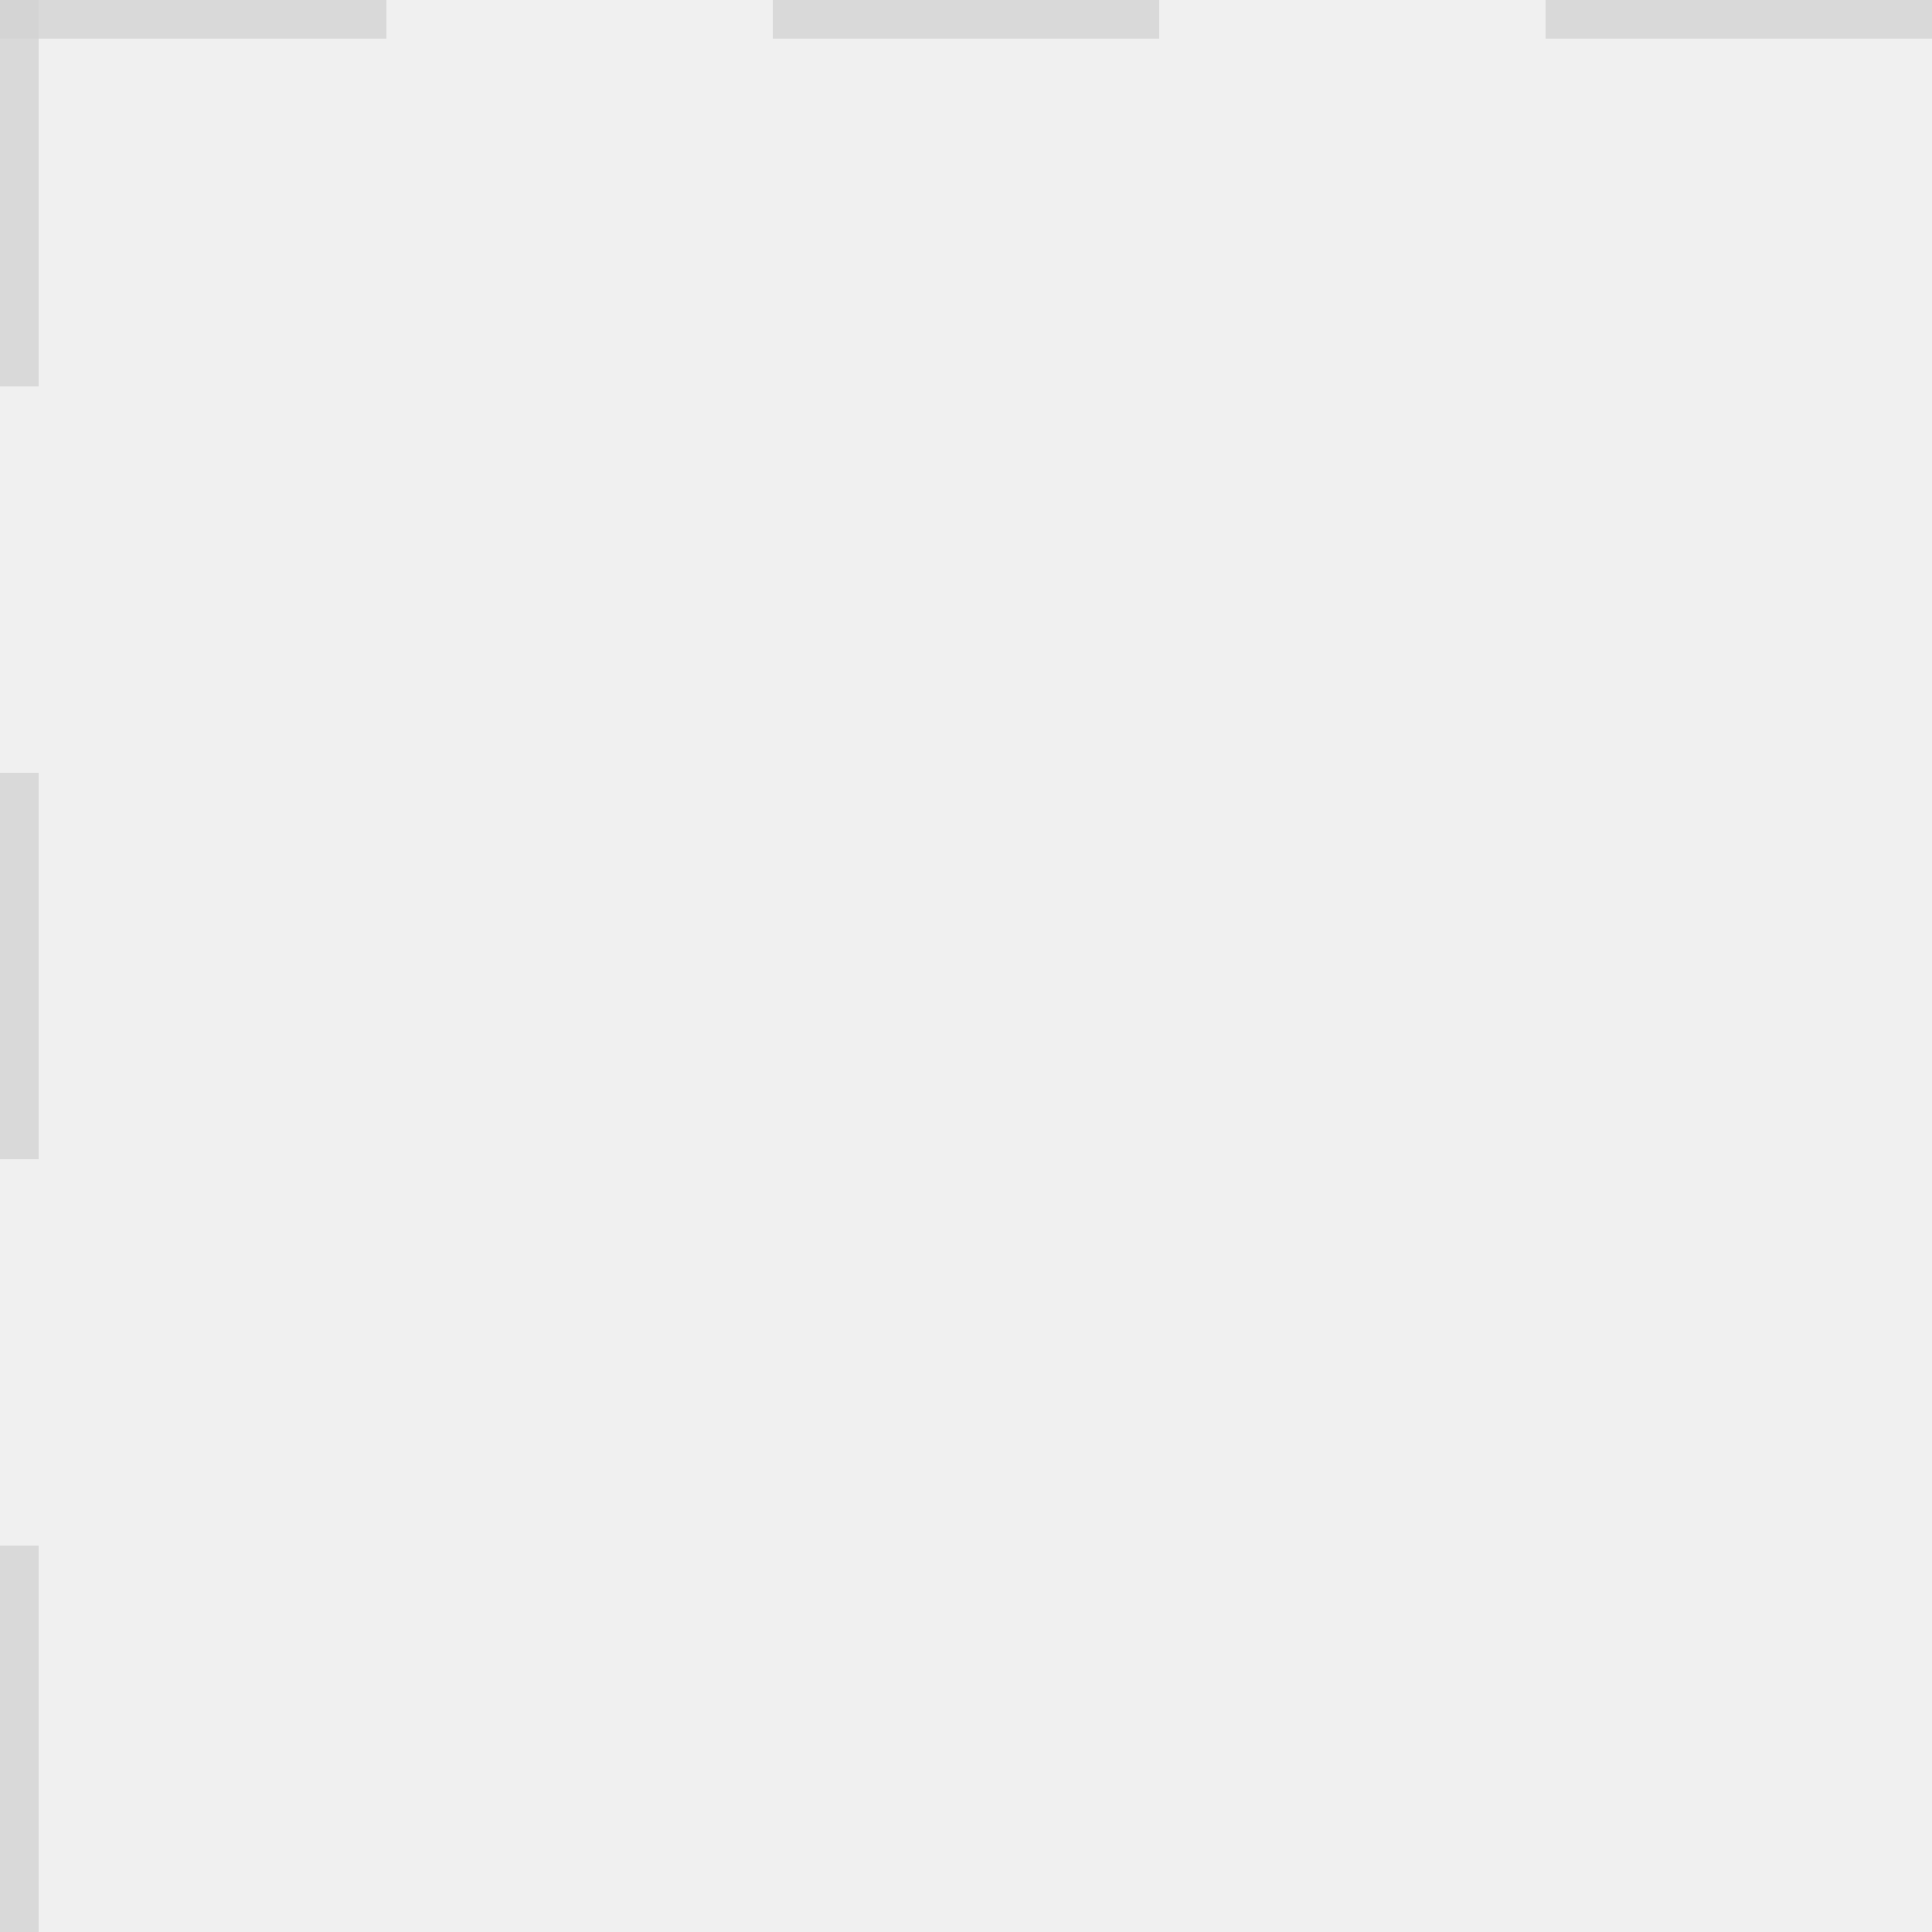
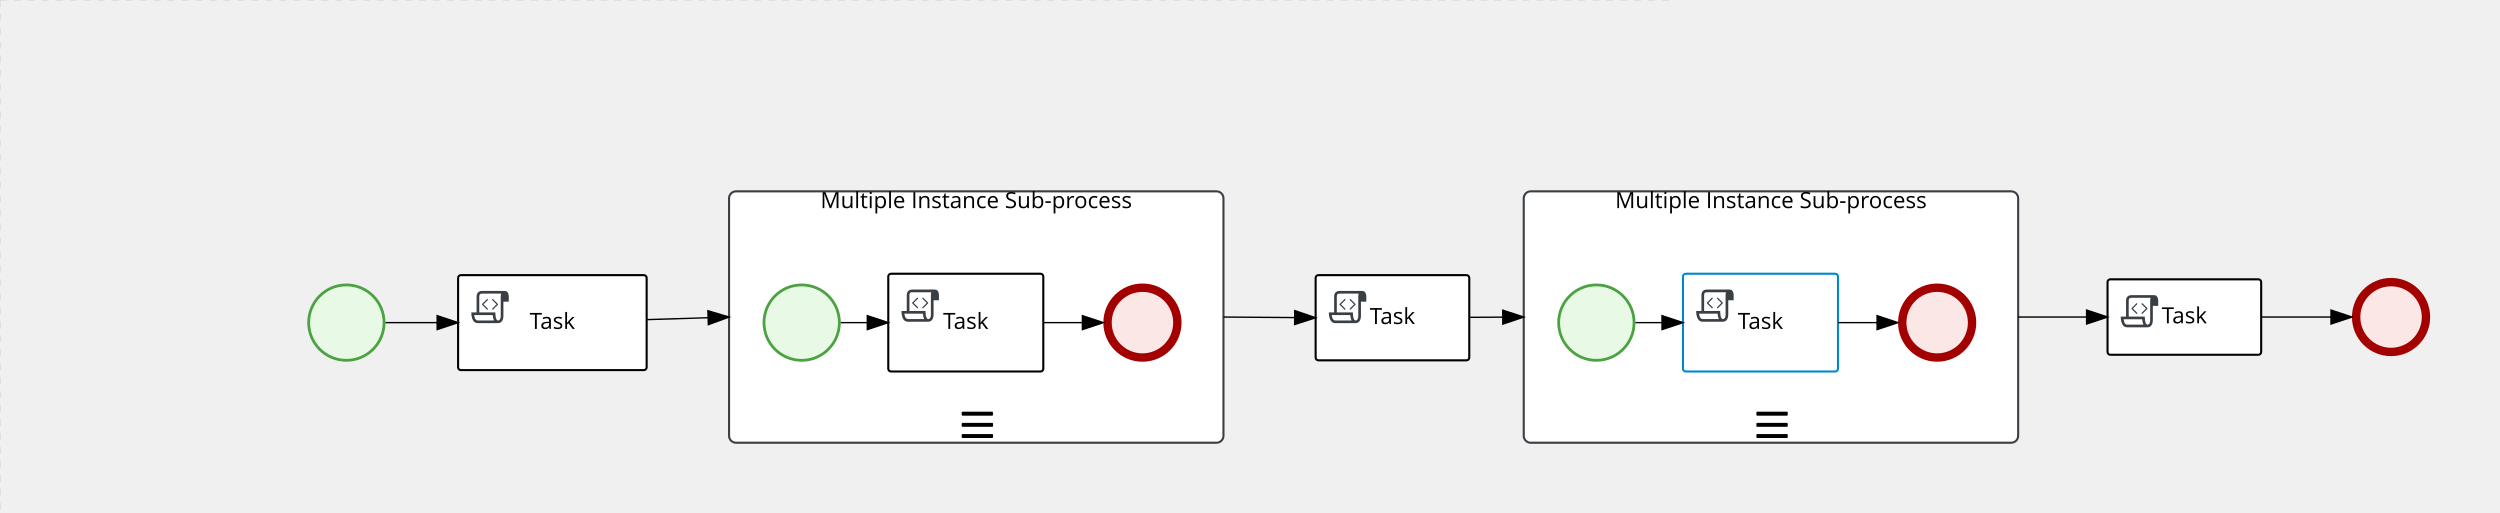
- <svg xmlns="http://www.w3.org/2000/svg" version="1.1" width="25" height="25" viewBox="0 0 25 25">
+ <svg xmlns="http://www.w3.org/2000/svg" version="1.1" width="1790" height="367" viewBox="0 0 1790 367">
  <defs />
  <g transform="matrix(1,0,0,1,0,0)">
    <g>
      <g>
        <g>
          <path fill="none" stroke="#d3d3d3" paint-order="fill stroke markers" d=" M 0 0 L 1200 0" stroke-miterlimit="10" stroke-opacity="0.8" stroke-dasharray="5" />
        </g>
        <g>
          <path fill="none" stroke="#d3d3d3" paint-order="fill stroke markers" d=" M 0 0 L 0 800" stroke-miterlimit="10" stroke-opacity="0.8" stroke-dasharray="5" />
        </g>
      </g>
+       <g id="_B6BE67C5-C6AA-49F4-B2F5-B8FEA5033C49" bpmn2nodeid="_B6BE67C5-C6AA-49F4-B2F5-B8FEA5033C49" transform="matrix(1,0,0,1,220,203)">
+         <g>
+           <path fill="none" stroke="none" />
+         </g>
+         <g transform="matrix(0.125,0,0,0.125,0,0)">
+           <g transform="matrix(1,0,0,1,0,0)">
+             <path fill="#e8fae6" stroke="none" id="_B6BE67C5-C6AA-49F4-B2F5-B8FEA5033C49?shapeType=BACKGROUND" paint-order="stroke fill markers" d=" M 0 0 M 444 224 C 444 263.9 434.2 300.8 414.4 334.5 C 394.7 368.2 368 394.9 334.4 414.5 C 300.8 434.1 263.9 444 224 444 C 184.1 444 147.2 434.2 113.5 414.4 C 79.8 394.7 53.1 368 33.5 334.4 C 13.9 300.8 4 263.9 4 224 C 4 184.1 13.8 147.2 33.6 113.5 C 53.4 79.8 80.1 53.1 113.6 33.5 C 147.1 13.9 184.1 4 224 4 C 263.9 4 300.8 13.8 334.5 33.6 C 368.2 53.4 394.9 80.1 414.5 113.6 C 434.1 147.1 444 184.1 444 224 Z" />
+           </g>
+           <g>
+             <g transform="matrix(1,0,0,1,0,0)">
+               <g transform="matrix(1,0,0,1,0,0)">
+                 <path fill="rgb(74,162,65)" stroke="none" id="_B6BE67C5-C6AA-49F4-B2F5-B8FEA5033C49?shapeType=BORDER&amp;renderType=FILL" paint-order="stroke fill markers" d=" M 0 0 M 224 0 C 100.3 0 0 100.3 0 224 C 0 347.7 100.3 448 224 448 C 347.7 448 448 347.7 448 224 C 448 100.3 347.7 0 224 0 Z M 0 0 M 224 432 C 109.1 432 16 338.9 16 224 C 16 109.1 109.1 16 224 16 C 338.9 16 432 109.1 432 224 C 432 338.9 338.9 432 224 432 Z" />
+               </g>
+             </g>
+           </g>
+         </g>
+         <g transform="matrix(1,0,0,1,28,61)" />
+       </g>
+       <g transform="matrix(1,0,0,1,220,203)" />
+       <g id="_7A14C4D1-219E-4F32-8149-5139941C2A0A" bpmn2nodeid="_7A14C4D1-219E-4F32-8149-5139941C2A0A" transform="matrix(1,0,0,1,328,197)">
+         <g>
+           <path fill="none" stroke="none" />
+         </g>
+         <g transform="matrix(1,0,0,1,0,0)">
+           <path fill="#ffffff" stroke="none" id="_7A14C4D1-219E-4F32-8149-5139941C2A0A?shapeType=BACKGROUND" paint-order="stroke fill markers" d=" M 2 0 L 133 0 L 133 0 A 2 2 0 0 1 135 2 L 135 66 L 135 66 A 2 2 0 0 1 133 68 L 2 68 L 2 68 A 2 2 0 0 1 0 66 L 0 2 L 0 2 A 2 2 0 0 1 2 0 Z" />
+         </g>
+         <g transform="matrix(1,0,0,1,0,0)">
+           <path fill="none" stroke="rgb(0,0,0)" id="_7A14C4D1-219E-4F32-8149-5139941C2A0A?shapeType=BORDER&amp;renderType=STROKE" paint-order="fill stroke markers" d=" M 2 0 L 133 0 L 133 0 A 2 2 0 0 1 135 2 L 135 66 L 135 66 A 2 2 0 0 1 133 68 L 2 68 L 2 68 A 2 2 0 0 1 0 66 L 0 2 L 0 2 A 2 2 0 0 1 2 0 Z" stroke-miterlimit="10" stroke-width="1.5" stroke-dasharray="" />
+         </g>
+         <g>
+           <g transform="matrix(0.06,0,0,0.06,9.4,9.4)">
+             <g transform="matrix(1,0,0,1,0,0)">
+               <path fill="#393f44" stroke="none" id="_7A14C4D1-219E-4F32-8149-5139941C2A0Aundefined" paint-order="stroke fill markers" d=" M 0 0 M 197.3 130.2 C 194.4 127.3 189.6 127.3 186.7 130.2 L 130.2 186.7 C 127.3 189.6 127.3 194.4 130.2 197.3 L 186.7 253.8 C 188.1 255.3 190.1 256 192 256 C 193.9 256 195.9 255.3 197.3 253.7 C 200.2 250.8 200.2 246 197.3 243.1 L 146.2 192 L 197.3 140.8 C 200.2 137.9 200.2 133.1 197.3 130.2 Z" />
+             </g>
+             <g transform="matrix(1,0,0,1,0,0)">
+               <path fill="#393f44" stroke="none" id="_7A14C4D1-219E-4F32-8149-5139941C2A0Aundefined" paint-order="stroke fill markers" d=" M 0 0 M 261.3 130.2 C 258.4 127.3 253.6 127.3 250.7 130.2 C 247.8 133.1 247.8 137.9 250.7 140.8 L 301.8 191.9 L 250.7 243 C 247.8 245.9 247.8 250.7 250.7 253.6 C 252.1 255.3 254.1 256 256 256 C 257.9 256 259.9 255.3 261.3 253.8 L 317.8 197.3 C 320.7 194.4 320.7 189.6 317.8 186.7 L 261.3 130.2 Z" />
+             </g>
+             <g transform="matrix(1,0,0,1,0,0)">
+               <path fill="#393f44" stroke="none" id="_7A14C4D1-219E-4F32-8149-5139941C2A0Aundefined" paint-order="stroke fill markers" d=" M 0 0 M 400 32 C 400 32 152.8 32 128 32 C 62 32 64 96 64 96 L 64 288 L 1 288 C 1 288 -4 416 78 416 L 320 416 C 368 416 384 368 384 336 C 384 314.2 384 224.4 384 160 L 448 160 L 448 96 C 448 96 449 32 400 32 Z M 0 0 M 78 383.9 C 68.5 383.9 61.6 381.1 55.5 374.9 C 43.4 362.4 37.5 339.6 34.9 320 L 256.9 320 C 257.1 322.7 257.3 325.4 257.6 328.2 C 260 351.6 264.7 370.1 271.9 383.9 L 78 383.9 L 78 383.9 Z M 0 0 M 352 336 C 352 345.9 349.6 360.3 342.9 371 C 337.2 380.1 330.4 384 320 384 C 285 384 288 288 288 288 L 96 288 L 96 96 L 96 95.9 L 96 95.1 C 96 90.6 97.6 78.3 104.7 71.2 C 106.5 69.4 111.9 64 128 64 L 356.5 64 C 354.4 72.8 352.8 81.8 352.2 89.9 C 352.2 90.5 352.1 91.1 352.1 91.7 C 352.1 92 352.1 92.3 352.1 92.6 C 352 94.8 352 96 352 96 L 352 160 L 352 336 Z" />
+             </g>
+           </g>
+         </g>
+         <g transform="matrix(1,0,0,1,51.25,26.5)">
+           <text fill="#000000" stroke="none" font-family="Open Sans" font-size="12pt" font-style="normal" font-weight="normal" text-decoration="normal" x="16.25" y="12" text-anchor="middle" dominant-baseline="alphabetic">Task</text>
+         </g>
+       </g>
+       <g id="_A5F9DBC2-7CE6-4BA2-A77C-D49E7FBB2624" bpmn2nodeid="_A5F9DBC2-7CE6-4BA2-A77C-D49E7FBB2624">
+         <g>
+           <path fill="none" stroke="#000000" paint-order="fill stroke markers" d=" M 276 231 L 313 231" stroke-miterlimit="10" stroke-dasharray="" />
+         </g>
+         <g transform="matrix(1,0,0,1,276,231)" />
+         <g transform="matrix(6.123233995736766e-17,1,-1,6.123233995736766e-17,328,226)">
+           <path fill="#000000" stroke="#000000" paint-order="fill stroke markers" d=" M 10 15 L 0 15 L 5 0 Z" stroke-miterlimit="10" stroke-dasharray="" />
+         </g>
+         <g transform="matrix(1,0,0,1,276,221)" />
+       </g>
+       <g transform="matrix(1,0,0,1,328,197)" />
+       <g id="_0CFA82EE-C8B4-4C16-8365-CC5640A5E1A4" bpmn2nodeid="_0CFA82EE-C8B4-4C16-8365-CC5640A5E1A4" transform="matrix(1,0,0,1,522,137)">
+         <g>
+           <path fill="none" stroke="none" />
+         </g>
+         <g transform="matrix(1,0,0,1,0,0)">
+           <path fill="#ffffff" stroke="none" id="_0CFA82EE-C8B4-4C16-8365-CC5640A5E1A4?shapeType=BACKGROUND" paint-order="stroke fill markers" d=" M 5 0 L 349 0 L 349 0 A 5 5 0 0 1 354 5 L 354 175 L 354 175 A 5 5 0 0 1 349 180 L 5 180 L 5 180 A 5 5 0 0 1 0 175 L 0 5 L 0 5 A 5 5 0 0 1 5 0 Z" />
+         </g>
+         <g transform="matrix(1,0,0,1,0,0)">
+           <path fill="none" stroke="rgb(57,63,68)" id="_0CFA82EE-C8B4-4C16-8365-CC5640A5E1A4?shapeType=BORDER&amp;renderType=STROKE" paint-order="fill stroke markers" d=" M 5 0 L 349 0 L 349 0 A 5 5 0 0 1 354 5 L 354 175 L 354 175 A 5 5 0 0 1 349 180 L 5 180 L 5 180 A 5 5 0 0 1 0 175 L 0 5 L 0 5 A 5 5 0 0 1 5 0 Z" stroke-miterlimit="10" stroke-width="1.5" stroke-dasharray="" />
+         </g>
+         <g transform="matrix(1,0,0,1,-120,-53)">
+           <g transform="matrix(0.05,0,0,0.05,285,209)">
+             <g transform="matrix(1,0,0,1,0,0)">
+               <path fill="none" stroke="none" />
+             </g>
+             <g transform="matrix(1,0,0,1,0,0)">
+               <path fill="#000000" stroke="#000000" id="_0CFA82EE-C8B4-4C16-8365-CC5640A5E1A4undefined" paint-order="fill stroke markers" d=" M 0 0 M 468 92 L 44 92 C 37.4 92 32 86.6 32 80 L 32 48 C 32 41.4 37.4 36 44 36 L 468 36 C 474.6 36 480 41.4 480 48 L 480 80 C 480 86.6 474.6 92 468 92 Z M 0 0 M 468 252 L 44 252 C 37.4 252 32 246.6 32 240 L 32 208 C 32 201.4 37.4 196 44 196 L 468 196 C 474.6 196 480 201.4 480 208 L 480 240 C 480 246.6 474.6 252 468 252 Z M 0 0 M 468 412 L 44 412 C 37.4 412 32 406.6 32 400 L 32 368 C 32 361.4 37.4 356 44 356 L 468 356 C 474.6 356 480 361.4 480 368 L 480 400 C 480 406.6 474.6 412 468 412 Z" stroke-miterlimit="10" stroke-dasharray="" />
+             </g>
+           </g>
+         </g>
+         <g transform="matrix(1,0,0,1,65.44141,0)">
+           <text fill="#000000" stroke="none" font-family="Open Sans" font-size="12pt" font-style="normal" font-weight="normal" text-decoration="normal" x="111.559" y="12" text-anchor="middle" dominant-baseline="alphabetic">Multiple Instance Sub-process</text>
+         </g>
+         <g id="_D0409693-2E3E-457F-9660-5D06E98E1886" bpmn2nodeid="_D0409693-2E3E-457F-9660-5D06E98E1886" transform="matrix(1,0,0,1,24,66)">
+           <g>
+             <path fill="none" stroke="none" />
+           </g>
+           <g transform="matrix(0.125,0,0,0.125,0,0)">
+             <g transform="matrix(1,0,0,1,0,0)">
+               <path fill="#e8fae6" stroke="none" id="_D0409693-2E3E-457F-9660-5D06E98E1886?shapeType=BACKGROUND" paint-order="stroke fill markers" d=" M 0 0 M 444 224 C 444 263.9 434.2 300.8 414.4 334.5 C 394.7 368.2 368 394.9 334.4 414.5 C 300.8 434.1 263.9 444 224 444 C 184.1 444 147.2 434.2 113.5 414.4 C 79.8 394.7 53.1 368 33.5 334.4 C 13.9 300.8 4 263.9 4 224 C 4 184.1 13.8 147.2 33.6 113.5 C 53.4 79.8 80.1 53.1 113.6 33.5 C 147.1 13.9 184.1 4 224 4 C 263.9 4 300.8 13.8 334.5 33.6 C 368.2 53.4 394.9 80.1 414.5 113.6 C 434.1 147.1 444 184.1 444 224 Z" />
+             </g>
+             <g>
+               <g transform="matrix(1,0,0,1,0,0)">
+                 <g transform="matrix(1,0,0,1,0,0)">
+                   <path fill="rgb(74,162,65)" stroke="none" id="_D0409693-2E3E-457F-9660-5D06E98E1886?shapeType=BORDER&amp;renderType=FILL" paint-order="stroke fill markers" d=" M 0 0 M 224 0 C 100.3 0 0 100.3 0 224 C 0 347.7 100.3 448 224 448 C 347.7 448 448 347.7 448 224 C 448 100.3 347.7 0 224 0 Z M 0 0 M 224 432 C 109.1 432 16 338.9 16 224 C 16 109.1 109.1 16 224 16 C 338.9 16 432 109.1 432 224 C 432 338.9 338.9 432 224 432 Z" />
+                 </g>
+               </g>
+             </g>
+           </g>
+           <g transform="matrix(1,0,0,1,28,61)" />
+         </g>
+         <g id="_4A5C93E6-FBAA-4C59-9CDF-56D2B2697703" bpmn2nodeid="_4A5C93E6-FBAA-4C59-9CDF-56D2B2697703" transform="matrix(1,0,0,1,268,66)">
+           <g>
+             <path fill="none" stroke="none" />
+           </g>
+           <g transform="matrix(0.125,0,0,0.125,0,0)">
+             <g transform="matrix(1,0,0,1,0,0)">
+               <path fill="#fce7e7" stroke="none" id="_4A5C93E6-FBAA-4C59-9CDF-56D2B2697703?shapeType=BACKGROUND" paint-order="stroke fill markers" d=" M 0 0 M 444 224 C 444 263.9 434.2 300.8 414.4 334.5 C 394.7 368.2 368 394.9 334.4 414.5 C 300.8 434.1 263.9 444 224 444 C 184.1 444 147.2 434.2 113.5 414.4 C 79.8 394.7 53.1 368 33.5 334.4 C 13.9 300.8 4 263.9 4 224 C 4 184.1 13.8 147.2 33.6 113.5 C 53.4 79.8 80.1 53.1 113.6 33.5 C 147.1 13.9 184.1 4 224 4 C 263.9 4 300.8 13.8 334.5 33.6 C 368.2 53.4 394.9 80.1 414.5 113.6 C 434.1 147.1 444 184.1 444 224 Z" />
+             </g>
+             <g>
+               <g transform="matrix(1,0,0,1,0,0)">
+                 <g transform="matrix(1,0,0,1,0,0)">
+                   <path fill="rgb(163,0,0)" stroke="none" id="_4A5C93E6-FBAA-4C59-9CDF-56D2B2697703?shapeType=BORDER&amp;renderType=FILL" paint-order="stroke fill markers" d=" M 0 0 M 224 0 C 100.3 0 0 100.3 0 224 C 0 347.7 100.3 448 224 448 C 347.7 448 448 347.7 448 224 C 448 100.3 347.7 0 224 0 Z M 0 0 M 224 400 C 126.8 400 48 321.2 48 224 C 48 126.8 126.8 48 224 48 C 321.2 48 400 126.8 400 224 C 400 321.2 321.2 400 224 400 Z" />
+                 </g>
+               </g>
+             </g>
+           </g>
+           <g transform="matrix(1,0,0,1,28,61)" />
+         </g>
+         <g id="_A8203D3A-EC0A-496E-8CCC-09E93B1BC99E" bpmn2nodeid="_A8203D3A-EC0A-496E-8CCC-09E93B1BC99E" transform="matrix(1,0,0,1,114,59)">
+           <g>
+             <path fill="none" stroke="none" />
+           </g>
+           <g transform="matrix(1,0,0,1,0,0)">
+             <path fill="#ffffff" stroke="none" id="_A8203D3A-EC0A-496E-8CCC-09E93B1BC99E?shapeType=BACKGROUND" paint-order="stroke fill markers" d=" M 2 0 L 109 0 L 109 0 A 2 2 0 0 1 111 2 L 111 68 L 111 68 A 2 2 0 0 1 109 70 L 2 70 L 2 70 A 2 2 0 0 1 0 68 L 0 2 L 0 2 A 2 2 0 0 1 2 0 Z" />
+           </g>
+           <g transform="matrix(1,0,0,1,0,0)">
+             <path fill="none" stroke="rgb(0,0,0)" id="_A8203D3A-EC0A-496E-8CCC-09E93B1BC99E?shapeType=BORDER&amp;renderType=STROKE" paint-order="fill stroke markers" d=" M 2 0 L 109 0 L 109 0 A 2 2 0 0 1 111 2 L 111 68 L 111 68 A 2 2 0 0 1 109 70 L 2 70 L 2 70 A 2 2 0 0 1 0 68 L 0 2 L 0 2 A 2 2 0 0 1 2 0 Z" stroke-miterlimit="10" stroke-width="1.5" stroke-dasharray="" />
+           </g>
+           <g>
+             <g transform="matrix(0.06,0,0,0.06,9.4,9.4)">
+               <g transform="matrix(1,0,0,1,0,0)">
+                 <path fill="#393f44" stroke="none" id="_A8203D3A-EC0A-496E-8CCC-09E93B1BC99Eundefined" paint-order="stroke fill markers" d=" M 0 0 M 197.3 130.2 C 194.4 127.3 189.6 127.3 186.7 130.2 L 130.2 186.7 C 127.3 189.6 127.3 194.4 130.2 197.3 L 186.7 253.8 C 188.1 255.3 190.1 256 192 256 C 193.9 256 195.9 255.3 197.3 253.7 C 200.2 250.8 200.2 246 197.3 243.1 L 146.2 192 L 197.3 140.8 C 200.2 137.9 200.2 133.1 197.3 130.2 Z" />
+               </g>
+               <g transform="matrix(1,0,0,1,0,0)">
+                 <path fill="#393f44" stroke="none" id="_A8203D3A-EC0A-496E-8CCC-09E93B1BC99Eundefined" paint-order="stroke fill markers" d=" M 0 0 M 261.3 130.2 C 258.4 127.3 253.6 127.3 250.7 130.2 C 247.8 133.1 247.8 137.9 250.7 140.8 L 301.8 191.9 L 250.7 243 C 247.8 245.9 247.8 250.7 250.7 253.6 C 252.1 255.3 254.1 256 256 256 C 257.9 256 259.9 255.3 261.3 253.8 L 317.8 197.3 C 320.7 194.4 320.7 189.6 317.8 186.7 L 261.3 130.2 Z" />
+               </g>
+               <g transform="matrix(1,0,0,1,0,0)">
+                 <path fill="#393f44" stroke="none" id="_A8203D3A-EC0A-496E-8CCC-09E93B1BC99Eundefined" paint-order="stroke fill markers" d=" M 0 0 M 400 32 C 400 32 152.8 32 128 32 C 62 32 64 96 64 96 L 64 288 L 1 288 C 1 288 -4 416 78 416 L 320 416 C 368 416 384 368 384 336 C 384 314.2 384 224.4 384 160 L 448 160 L 448 96 C 448 96 449 32 400 32 Z M 0 0 M 78 383.9 C 68.5 383.9 61.6 381.1 55.5 374.9 C 43.4 362.4 37.5 339.6 34.9 320 L 256.9 320 C 257.1 322.7 257.3 325.4 257.6 328.2 C 260 351.6 264.7 370.1 271.9 383.9 L 78 383.9 L 78 383.9 Z M 0 0 M 352 336 C 352 345.9 349.6 360.3 342.9 371 C 337.2 380.1 330.4 384 320 384 C 285 384 288 288 288 288 L 96 288 L 96 96 L 96 95.9 L 96 95.1 C 96 90.6 97.6 78.3 104.7 71.2 C 106.5 69.4 111.9 64 128 64 L 356.5 64 C 354.4 72.8 352.8 81.8 352.2 89.9 C 352.2 90.5 352.1 91.1 352.1 91.7 C 352.1 92 352.1 92.3 352.1 92.6 C 352 94.8 352 96 352 96 L 352 160 L 352 336 Z" />
+               </g>
+             </g>
+           </g>
+           <g transform="matrix(1,0,0,1,39.25,27.5)">
+             <text fill="#000000" stroke="none" font-family="Open Sans" font-size="12pt" font-style="normal" font-weight="normal" text-decoration="normal" x="16.25" y="12" text-anchor="middle" dominant-baseline="alphabetic">Task</text>
+           </g>
+         </g>
+       </g>
+       <g id="_4B2E87D1-CDA0-443C-B72B-8A9AE0BD7FDA" bpmn2nodeid="_4B2E87D1-CDA0-443C-B72B-8A9AE0BD7FDA" transform="matrix(1,0,0,1,0,0)">
+         <g>
+           <path fill="none" stroke="rgb(0,0,0)" paint-order="fill stroke markers" d=" M 463 228.866 L 507.007 227.474" stroke-miterlimit="10" stroke-dasharray="" />
+         </g>
+         <g transform="matrix(1,0,0,1,463,228.8656)" />
+         <g transform="matrix(0.03160476,0.9995004,-0.9995004,0.03160476,521.842,222.0025)">
+           <path fill="rgb(0,0,0)" stroke="rgb(0,0,0)" paint-order="fill stroke markers" d=" M 10 15 L 0 15 L 5 0 Z" stroke-miterlimit="10" stroke-dasharray="" />
+         </g>
+         <g transform="matrix(1,0,0,1,463.316,217.9378)" />
+       </g>
+       <g id="_4A5C33E4-3C7E-42E9-926C-2A354D3EF01C" bpmn2nodeid="_4A5C33E4-3C7E-42E9-926C-2A354D3EF01C" transform="matrix(1,0,0,1,942,197)">
+         <g>
+           <path fill="none" stroke="none" />
+         </g>
+         <g transform="matrix(1,0,0,1,0,0)">
+           <path fill="#ffffff" stroke="none" id="_4A5C33E4-3C7E-42E9-926C-2A354D3EF01C?shapeType=BACKGROUND" paint-order="stroke fill markers" d=" M 2 0 L 108 0 L 108 0 A 2 2 0 0 1 110 2 L 110 59 L 110 59 A 2 2 0 0 1 108 61 L 2 61 L 2 61 A 2 2 0 0 1 0 59 L 0 2 L 0 2 A 2 2 0 0 1 2 0 Z" />
+         </g>
+         <g transform="matrix(1,0,0,1,0,0)">
+           <path fill="none" stroke="rgb(0,0,0)" id="_4A5C33E4-3C7E-42E9-926C-2A354D3EF01C?shapeType=BORDER&amp;renderType=STROKE" paint-order="fill stroke markers" d=" M 2 0 L 108 0 L 108 0 A 2 2 0 0 1 110 2 L 110 59 L 110 59 A 2 2 0 0 1 108 61 L 2 61 L 2 61 A 2 2 0 0 1 0 59 L 0 2 L 0 2 A 2 2 0 0 1 2 0 Z" stroke-miterlimit="10" stroke-width="1.5" stroke-dasharray="" />
+         </g>
+         <g>
+           <g transform="matrix(0.06,0,0,0.06,9.4,9.4)">
+             <g transform="matrix(1,0,0,1,0,0)">
+               <path fill="#393f44" stroke="none" id="_4A5C33E4-3C7E-42E9-926C-2A354D3EF01Cundefined" paint-order="stroke fill markers" d=" M 0 0 M 197.3 130.2 C 194.4 127.3 189.6 127.3 186.7 130.2 L 130.2 186.7 C 127.3 189.6 127.3 194.4 130.2 197.3 L 186.7 253.8 C 188.1 255.3 190.1 256 192 256 C 193.9 256 195.9 255.3 197.3 253.7 C 200.2 250.8 200.2 246 197.3 243.1 L 146.2 192 L 197.3 140.8 C 200.2 137.9 200.2 133.1 197.3 130.2 Z" />
+             </g>
+             <g transform="matrix(1,0,0,1,0,0)">
+               <path fill="#393f44" stroke="none" id="_4A5C33E4-3C7E-42E9-926C-2A354D3EF01Cundefined" paint-order="stroke fill markers" d=" M 0 0 M 261.3 130.2 C 258.4 127.3 253.6 127.3 250.7 130.2 C 247.8 133.1 247.8 137.9 250.7 140.8 L 301.8 191.9 L 250.7 243 C 247.8 245.9 247.8 250.7 250.7 253.6 C 252.1 255.3 254.1 256 256 256 C 257.9 256 259.9 255.3 261.3 253.8 L 317.8 197.3 C 320.7 194.4 320.7 189.6 317.8 186.7 L 261.3 130.2 Z" />
+             </g>
+             <g transform="matrix(1,0,0,1,0,0)">
+               <path fill="#393f44" stroke="none" id="_4A5C33E4-3C7E-42E9-926C-2A354D3EF01Cundefined" paint-order="stroke fill markers" d=" M 0 0 M 400 32 C 400 32 152.8 32 128 32 C 62 32 64 96 64 96 L 64 288 L 1 288 C 1 288 -4 416 78 416 L 320 416 C 368 416 384 368 384 336 C 384 314.2 384 224.4 384 160 L 448 160 L 448 96 C 448 96 449 32 400 32 Z M 0 0 M 78 383.9 C 68.5 383.9 61.6 381.1 55.5 374.9 C 43.4 362.4 37.5 339.6 34.9 320 L 256.9 320 C 257.1 322.7 257.3 325.4 257.6 328.2 C 260 351.6 264.7 370.1 271.9 383.9 L 78 383.9 L 78 383.9 Z M 0 0 M 352 336 C 352 345.9 349.6 360.3 342.9 371 C 337.2 380.1 330.4 384 320 384 C 285 384 288 288 288 288 L 96 288 L 96 96 L 96 95.9 L 96 95.1 C 96 90.6 97.6 78.3 104.7 71.2 C 106.5 69.4 111.9 64 128 64 L 356.5 64 C 354.4 72.8 352.8 81.8 352.2 89.9 C 352.2 90.5 352.1 91.1 352.1 91.7 C 352.1 92 352.1 92.3 352.1 92.6 C 352 94.8 352 96 352 96 L 352 160 L 352 336 Z" />
+             </g>
+           </g>
+         </g>
+         <g transform="matrix(1,0,0,1,38.75,23)">
+           <text fill="#000000" stroke="none" font-family="Open Sans" font-size="12pt" font-style="normal" font-weight="normal" text-decoration="normal" x="16.25" y="12" text-anchor="middle" dominant-baseline="alphabetic">Task</text>
+         </g>
+       </g>
+       <g id="_4AC2A0D0-0110-494D-8CF9-507543A7560F" bpmn2nodeid="_4AC2A0D0-0110-494D-8CF9-507543A7560F">
+         <g>
+           <path fill="none" stroke="#000000" paint-order="fill stroke markers" d=" M 876 227 L 927 227.386" stroke-miterlimit="10" stroke-dasharray="" />
+         </g>
+         <g transform="matrix(1,0,0,1,876,227)" />
+         <g transform="matrix(-0.00757554,0.9999713,-0.9999713,-0.00757554,942.0379,222.5001)">
+           <path fill="#000000" stroke="#000000" paint-order="fill stroke markers" d=" M 10 15 L 0 15 L 5 0 Z" stroke-miterlimit="10" stroke-dasharray="" />
+         </g>
+         <g transform="matrix(1,0,0,1,876.0758,217.2503)" />
+       </g>
+       <g id="_0BFCED75-DEB8-4103-BE02-3A4F29B5F0FD" bpmn2nodeid="_0BFCED75-DEB8-4103-BE02-3A4F29B5F0FD" transform="matrix(1,0,0,1,1091,137)">
+         <g>
+           <path fill="none" stroke="none" />
+         </g>
+         <g transform="matrix(1,0,0,1,0,0)">
+           <path fill="#ffffff" stroke="none" id="_0BFCED75-DEB8-4103-BE02-3A4F29B5F0FD?shapeType=BACKGROUND" paint-order="stroke fill markers" d=" M 5 0 L 349 0 L 349 0 A 5 5 0 0 1 354 5 L 354 175 L 354 175 A 5 5 0 0 1 349 180 L 5 180 L 5 180 A 5 5 0 0 1 0 175 L 0 5 L 0 5 A 5 5 0 0 1 5 0 Z" />
+         </g>
+         <g transform="matrix(1,0,0,1,0,0)">
+           <path fill="none" stroke="rgb(57,63,68)" id="_0BFCED75-DEB8-4103-BE02-3A4F29B5F0FD?shapeType=BORDER&amp;renderType=STROKE" paint-order="fill stroke markers" d=" M 5 0 L 349 0 L 349 0 A 5 5 0 0 1 354 5 L 354 175 L 354 175 A 5 5 0 0 1 349 180 L 5 180 L 5 180 A 5 5 0 0 1 0 175 L 0 5 L 0 5 A 5 5 0 0 1 5 0 Z" stroke-miterlimit="10" stroke-width="1.5" stroke-dasharray="" />
+         </g>
+         <g transform="matrix(1,0,0,1,-120,-53)">
+           <g transform="matrix(0.05,0,0,0.05,285,209)">
+             <g transform="matrix(1,0,0,1,0,0)">
+               <path fill="none" stroke="none" />
+             </g>
+             <g transform="matrix(1,0,0,1,0,0)">
+               <path fill="#000000" stroke="#000000" id="_0BFCED75-DEB8-4103-BE02-3A4F29B5F0FDundefined" paint-order="fill stroke markers" d=" M 0 0 M 468 92 L 44 92 C 37.4 92 32 86.6 32 80 L 32 48 C 32 41.4 37.4 36 44 36 L 468 36 C 474.6 36 480 41.4 480 48 L 480 80 C 480 86.6 474.6 92 468 92 Z M 0 0 M 468 252 L 44 252 C 37.4 252 32 246.6 32 240 L 32 208 C 32 201.4 37.4 196 44 196 L 468 196 C 474.6 196 480 201.4 480 208 L 480 240 C 480 246.6 474.6 252 468 252 Z M 0 0 M 468 412 L 44 412 C 37.4 412 32 406.6 32 400 L 32 368 C 32 361.4 37.4 356 44 356 L 468 356 C 474.6 356 480 361.4 480 368 L 480 400 C 480 406.6 474.6 412 468 412 Z" stroke-miterlimit="10" stroke-dasharray="" />
+             </g>
+           </g>
+         </g>
+         <g transform="matrix(1,0,0,1,65.44141,0)">
+           <text fill="#000000" stroke="none" font-family="Open Sans" font-size="12pt" font-style="normal" font-weight="normal" text-decoration="normal" x="111.559" y="12" text-anchor="middle" dominant-baseline="alphabetic">Multiple Instance Sub-process</text>
+         </g>
+         <g id="_B4DEBDD5-19FC-4FCE-8E86-D386AD7F832B" bpmn2nodeid="_B4DEBDD5-19FC-4FCE-8E86-D386AD7F832B" transform="matrix(1,0,0,1,24,66)">
+           <g>
+             <path fill="none" stroke="none" />
+           </g>
+           <g transform="matrix(0.125,0,0,0.125,0,0)">
+             <g transform="matrix(1,0,0,1,0,0)">
+               <path fill="#e8fae6" stroke="none" id="_B4DEBDD5-19FC-4FCE-8E86-D386AD7F832B?shapeType=BACKGROUND" paint-order="stroke fill markers" d=" M 0 0 M 444 224 C 444 263.9 434.2 300.8 414.4 334.5 C 394.7 368.2 368 394.9 334.4 414.5 C 300.8 434.1 263.9 444 224 444 C 184.1 444 147.2 434.2 113.5 414.4 C 79.8 394.7 53.1 368 33.5 334.4 C 13.9 300.8 4 263.9 4 224 C 4 184.1 13.8 147.2 33.6 113.5 C 53.4 79.8 80.1 53.1 113.6 33.5 C 147.1 13.9 184.1 4 224 4 C 263.9 4 300.8 13.8 334.5 33.6 C 368.2 53.4 394.9 80.1 414.5 113.6 C 434.1 147.1 444 184.1 444 224 Z" />
+             </g>
+             <g>
+               <g transform="matrix(1,0,0,1,0,0)">
+                 <g transform="matrix(1,0,0,1,0,0)">
+                   <path fill="#4aa241" stroke="none" id="_B4DEBDD5-19FC-4FCE-8E86-D386AD7F832B?shapeType=BORDER&amp;renderType=FILL" paint-order="stroke fill markers" d=" M 0 0 M 224 0 C 100.3 0 0 100.3 0 224 C 0 347.7 100.3 448 224 448 C 347.7 448 448 347.7 448 224 C 448 100.3 347.7 0 224 0 Z M 0 0 M 224 432 C 109.1 432 16 338.9 16 224 C 16 109.1 109.1 16 224 16 C 338.9 16 432 109.1 432 224 C 432 338.9 338.9 432 224 432 Z" />
+                 </g>
+               </g>
+             </g>
+           </g>
+           <g transform="matrix(1,0,0,1,28,61)" />
+         </g>
+         <g id="_1DA81C77-E9B3-4030-B7F3-704673FB7941" bpmn2nodeid="_1DA81C77-E9B3-4030-B7F3-704673FB7941" transform="matrix(1,0,0,1,268,66)">
+           <g>
+             <path fill="none" stroke="none" />
+           </g>
+           <g transform="matrix(0.125,0,0,0.125,0,0)">
+             <g transform="matrix(1,0,0,1,0,0)">
+               <path fill="#fce7e7" stroke="none" id="_1DA81C77-E9B3-4030-B7F3-704673FB7941?shapeType=BACKGROUND" paint-order="stroke fill markers" d=" M 0 0 M 444 224 C 444 263.9 434.2 300.8 414.4 334.5 C 394.7 368.2 368 394.9 334.4 414.5 C 300.8 434.1 263.9 444 224 444 C 184.1 444 147.2 434.2 113.5 414.4 C 79.8 394.7 53.1 368 33.5 334.4 C 13.9 300.8 4 263.9 4 224 C 4 184.1 13.8 147.2 33.6 113.5 C 53.4 79.8 80.1 53.1 113.6 33.5 C 147.1 13.9 184.1 4 224 4 C 263.9 4 300.8 13.8 334.5 33.6 C 368.2 53.4 394.9 80.1 414.5 113.6 C 434.1 147.1 444 184.1 444 224 Z" />
+             </g>
+             <g>
+               <g transform="matrix(1,0,0,1,0,0)">
+                 <g transform="matrix(1,0,0,1,0,0)">
+                   <path fill="#a30000" stroke="none" id="_1DA81C77-E9B3-4030-B7F3-704673FB7941?shapeType=BORDER&amp;renderType=FILL" paint-order="stroke fill markers" d=" M 0 0 M 224 0 C 100.3 0 0 100.3 0 224 C 0 347.7 100.3 448 224 448 C 347.7 448 448 347.7 448 224 C 448 100.3 347.7 0 224 0 Z M 0 0 M 224 400 C 126.8 400 48 321.2 48 224 C 48 126.8 126.8 48 224 48 C 321.2 48 400 126.8 400 224 C 400 321.2 321.2 400 224 400 Z" />
+                 </g>
+               </g>
+             </g>
+           </g>
+           <g transform="matrix(1,0,0,1,28,61)" />
+         </g>
+         <g id="_75A9965E-619B-4B9D-9591-E3F5DE2427B4" bpmn2nodeid="_75A9965E-619B-4B9D-9591-E3F5DE2427B4" transform="matrix(1,0,0,1,114,59)">
+           <g>
+             <path fill="none" stroke="none" />
+           </g>
+           <g transform="matrix(1,0,0,1,0,0)">
+             <path fill="#ffffff" stroke="none" id="_75A9965E-619B-4B9D-9591-E3F5DE2427B4?shapeType=BACKGROUND" paint-order="stroke fill markers" d=" M 2 0 L 109 0 L 109 0 A 2 2 0 0 1 111 2 L 111 68 L 111 68 A 2 2 0 0 1 109 70 L 2 70 L 2 70 A 2 2 0 0 1 0 68 L 0 2 L 0 2 A 2 2 0 0 1 2 0 Z" />
+           </g>
+           <g transform="matrix(1,0,0,1,0,0)">
+             <path fill="none" stroke="rgb(0,136,206)" id="_75A9965E-619B-4B9D-9591-E3F5DE2427B4?shapeType=BORDER&amp;renderType=STROKE" paint-order="fill stroke markers" d=" M 2 0 L 109 0 L 109 0 A 2 2 0 0 1 111 2 L 111 68 L 111 68 A 2 2 0 0 1 109 70 L 2 70 L 2 70 A 2 2 0 0 1 0 68 L 0 2 L 0 2 A 2 2 0 0 1 2 0 Z" stroke-miterlimit="10" stroke-width="1.5" stroke-dasharray="" />
+           </g>
+           <g>
+             <g transform="matrix(0.06,0,0,0.06,9.4,9.4)">
+               <g transform="matrix(1,0,0,1,0,0)">
+                 <path fill="#393f44" stroke="none" id="_75A9965E-619B-4B9D-9591-E3F5DE2427B4undefined" paint-order="stroke fill markers" d=" M 0 0 M 197.3 130.2 C 194.4 127.3 189.6 127.3 186.7 130.2 L 130.2 186.7 C 127.3 189.6 127.3 194.4 130.2 197.3 L 186.7 253.8 C 188.1 255.3 190.1 256 192 256 C 193.9 256 195.9 255.3 197.3 253.7 C 200.2 250.8 200.2 246 197.3 243.1 L 146.2 192 L 197.3 140.8 C 200.2 137.9 200.2 133.1 197.3 130.2 Z" />
+               </g>
+               <g transform="matrix(1,0,0,1,0,0)">
+                 <path fill="#393f44" stroke="none" id="_75A9965E-619B-4B9D-9591-E3F5DE2427B4undefined" paint-order="stroke fill markers" d=" M 0 0 M 261.3 130.2 C 258.4 127.3 253.6 127.3 250.7 130.2 C 247.8 133.1 247.8 137.9 250.7 140.8 L 301.8 191.9 L 250.7 243 C 247.8 245.9 247.8 250.7 250.7 253.6 C 252.1 255.3 254.1 256 256 256 C 257.9 256 259.9 255.3 261.3 253.8 L 317.8 197.3 C 320.7 194.4 320.7 189.6 317.8 186.7 L 261.3 130.2 Z" />
+               </g>
+               <g transform="matrix(1,0,0,1,0,0)">
+                 <path fill="#393f44" stroke="none" id="_75A9965E-619B-4B9D-9591-E3F5DE2427B4undefined" paint-order="stroke fill markers" d=" M 0 0 M 400 32 C 400 32 152.8 32 128 32 C 62 32 64 96 64 96 L 64 288 L 1 288 C 1 288 -4 416 78 416 L 320 416 C 368 416 384 368 384 336 C 384 314.2 384 224.4 384 160 L 448 160 L 448 96 C 448 96 449 32 400 32 Z M 0 0 M 78 383.9 C 68.5 383.9 61.6 381.1 55.5 374.9 C 43.4 362.4 37.5 339.6 34.9 320 L 256.9 320 C 257.1 322.7 257.3 325.4 257.6 328.2 C 260 351.6 264.7 370.1 271.9 383.9 L 78 383.9 L 78 383.9 Z M 0 0 M 352 336 C 352 345.9 349.6 360.3 342.9 371 C 337.2 380.1 330.4 384 320 384 C 285 384 288 288 288 288 L 96 288 L 96 96 L 96 95.9 L 96 95.1 C 96 90.6 97.6 78.3 104.7 71.2 C 106.5 69.4 111.9 64 128 64 L 356.5 64 C 354.4 72.8 352.8 81.8 352.2 89.9 C 352.2 90.5 352.1 91.1 352.1 91.7 C 352.1 92 352.1 92.3 352.1 92.6 C 352 94.8 352 96 352 96 L 352 160 L 352 336 Z" />
+               </g>
+             </g>
+           </g>
+           <g transform="matrix(1,0,0,1,39.25,27.5)">
+             <text fill="#000000" stroke="none" font-family="Open Sans" font-size="12pt" font-style="normal" font-weight="normal" text-decoration="normal" x="16.25" y="12" text-anchor="middle" dominant-baseline="alphabetic">Task</text>
+           </g>
+         </g>
+       </g>
+       <g id="_2D2FFA86-475C-46EC-BC2F-695064AFC58C" bpmn2nodeid="_2D2FFA86-475C-46EC-BC2F-695064AFC58C">
+         <g>
+           <path fill="none" stroke="rgb(0,0,0)" paint-order="fill stroke markers" d=" M 1052 227.207 L 1076 227.08" stroke-miterlimit="10" stroke-dasharray="" />
+         </g>
+         <g transform="matrix(1,0,0,1,1052,227.2074)" />
+         <g transform="matrix(0.005319074,0.9999859,-0.9999859,0.005319074,1090.973,222.0001)">
+           <path fill="rgb(0,0,0)" stroke="rgb(0,0,0)" paint-order="fill stroke markers" d=" M 10 15 L 0 15 L 5 0 Z" stroke-miterlimit="10" stroke-dasharray="" />
+         </g>
+         <g transform="matrix(1,0,0,1,1052.053,217.1039)" />
+       </g>
+       <g transform="matrix(1,0,0,1,942,197)" />
+       <g id="_6F7A404B-F146-4470-9C6A-6AB1B5360C85" bpmn2nodeid="_6F7A404B-F146-4470-9C6A-6AB1B5360C85" transform="matrix(1,0,0,1,0,0)">
+         <g>
+           <path fill="none" stroke="#000000" paint-order="fill stroke markers" d=" M 602 231 L 621 231" stroke-miterlimit="10" stroke-dasharray="" />
+         </g>
+         <g transform="matrix(1,0,0,1,602,231)" />
+         <g transform="matrix(6.123233995736766e-17,1,-1,6.123233995736766e-17,636,226)">
+           <path fill="#000000" stroke="#000000" paint-order="fill stroke markers" d=" M 10 15 L 0 15 L 5 0 Z" stroke-miterlimit="10" stroke-dasharray="" />
+         </g>
+         <g transform="matrix(1,0,0,1,602,221)" />
+       </g>
+       <g id="_C902895F-2F51-4CD3-A435-462B60CD33B0" bpmn2nodeid="_C902895F-2F51-4CD3-A435-462B60CD33B0" transform="matrix(1,0,0,1,0,0)">
+         <g>
+           <path fill="none" stroke="#000000" paint-order="fill stroke markers" d=" M 747 231 L 775 231" stroke-miterlimit="10" stroke-dasharray="" />
+         </g>
+         <g transform="matrix(1,0,0,1,747,231)" />
+         <g transform="matrix(6.123233995736766e-17,1,-1,6.123233995736766e-17,790,226)">
+           <path fill="#000000" stroke="#000000" paint-order="fill stroke markers" d=" M 10 15 L 0 15 L 5 0 Z" stroke-miterlimit="10" stroke-dasharray="" />
+         </g>
+         <g transform="matrix(1,0,0,1,747,221)" />
+       </g>
+       <g id="_F01AF847-0C35-4031-A4CD-06B96DC5F044" bpmn2nodeid="_F01AF847-0C35-4031-A4CD-06B96DC5F044" transform="matrix(1,0,0,1,0,0)">
+         <g>
+           <path fill="none" stroke="#000000" paint-order="fill stroke markers" d=" M 1171 231 L 1190 231" stroke-miterlimit="10" stroke-dasharray="" />
+         </g>
+         <g transform="matrix(1,0,0,1,1171,231)" />
+         <g transform="matrix(6.123233995736766e-17,1,-1,6.123233995736766e-17,1205,226)">
+           <path fill="#000000" stroke="#000000" paint-order="fill stroke markers" d=" M 10 15 L 0 15 L 5 0 Z" stroke-miterlimit="10" stroke-dasharray="" />
+         </g>
+         <g transform="matrix(1,0,0,1,1171,221)" />
+       </g>
+       <g id="_BEAE2A2C-2B12-4CA6-83DE-752E3FC55D63" bpmn2nodeid="_BEAE2A2C-2B12-4CA6-83DE-752E3FC55D63" transform="matrix(1,0,0,1,0,0)">
+         <g>
+           <path fill="none" stroke="#000000" paint-order="fill stroke markers" d=" M 1316 231 L 1344 231" stroke-miterlimit="10" stroke-dasharray="" />
+         </g>
+         <g transform="matrix(1,0,0,1,1316,231)" />
+         <g transform="matrix(6.123233995736766e-17,1,-1,6.123233995736766e-17,1359,226)">
+           <path fill="#000000" stroke="#000000" paint-order="fill stroke markers" d=" M 10 15 L 0 15 L 5 0 Z" stroke-miterlimit="10" stroke-dasharray="" />
+         </g>
+         <g transform="matrix(1,0,0,1,1316,221)" />
+       </g>
+       <g id="_87F50390-AB5C-4BAD-8091-82C862452877" bpmn2nodeid="_87F50390-AB5C-4BAD-8091-82C862452877" transform="matrix(1,0,0,1,1509,200)">
+         <g>
+           <path fill="none" stroke="none" />
+         </g>
+         <g transform="matrix(1,0,0,1,0,0)">
+           <path fill="#ffffff" stroke="none" id="_87F50390-AB5C-4BAD-8091-82C862452877?shapeType=BACKGROUND" paint-order="stroke fill markers" d=" M 2 0 L 108 0 L 108 0 A 2 2 0 0 1 110 2 L 110 52 L 110 52 A 2 2 0 0 1 108 54 L 2 54 L 2 54 A 2 2 0 0 1 0 52 L 0 2 L 0 2 A 2 2 0 0 1 2 0 Z" />
+         </g>
+         <g transform="matrix(1,0,0,1,0,0)">
+           <path fill="none" stroke="rgb(0,0,0)" id="_87F50390-AB5C-4BAD-8091-82C862452877?shapeType=BORDER&amp;renderType=STROKE" paint-order="fill stroke markers" d=" M 2 0 L 108 0 L 108 0 A 2 2 0 0 1 110 2 L 110 52 L 110 52 A 2 2 0 0 1 108 54 L 2 54 L 2 54 A 2 2 0 0 1 0 52 L 0 2 L 0 2 A 2 2 0 0 1 2 0 Z" stroke-miterlimit="10" stroke-width="1.5" stroke-dasharray="" />
+         </g>
+         <g>
+           <g transform="matrix(0.06,0,0,0.06,9.4,9.4)">
+             <g transform="matrix(1,0,0,1,0,0)">
+               <path fill="#393f44" stroke="none" id="_87F50390-AB5C-4BAD-8091-82C862452877undefined" paint-order="stroke fill markers" d=" M 0 0 M 197.3 130.2 C 194.4 127.3 189.6 127.3 186.7 130.2 L 130.2 186.7 C 127.3 189.6 127.3 194.4 130.2 197.3 L 186.7 253.8 C 188.1 255.3 190.1 256 192 256 C 193.9 256 195.9 255.3 197.3 253.7 C 200.2 250.8 200.2 246 197.3 243.1 L 146.2 192 L 197.3 140.8 C 200.2 137.9 200.2 133.1 197.3 130.2 Z" />
+             </g>
+             <g transform="matrix(1,0,0,1,0,0)">
+               <path fill="#393f44" stroke="none" id="_87F50390-AB5C-4BAD-8091-82C862452877undefined" paint-order="stroke fill markers" d=" M 0 0 M 261.3 130.2 C 258.4 127.3 253.6 127.3 250.7 130.2 C 247.8 133.1 247.8 137.9 250.7 140.8 L 301.8 191.9 L 250.7 243 C 247.8 245.9 247.8 250.7 250.7 253.6 C 252.1 255.3 254.1 256 256 256 C 257.9 256 259.9 255.3 261.3 253.8 L 317.8 197.3 C 320.7 194.4 320.7 189.6 317.8 186.7 L 261.3 130.2 Z" />
+             </g>
+             <g transform="matrix(1,0,0,1,0,0)">
+               <path fill="#393f44" stroke="none" id="_87F50390-AB5C-4BAD-8091-82C862452877undefined" paint-order="stroke fill markers" d=" M 0 0 M 400 32 C 400 32 152.8 32 128 32 C 62 32 64 96 64 96 L 64 288 L 1 288 C 1 288 -4 416 78 416 L 320 416 C 368 416 384 368 384 336 C 384 314.2 384 224.4 384 160 L 448 160 L 448 96 C 448 96 449 32 400 32 Z M 0 0 M 78 383.9 C 68.5 383.9 61.6 381.1 55.5 374.9 C 43.4 362.4 37.5 339.6 34.9 320 L 256.9 320 C 257.1 322.7 257.3 325.4 257.6 328.2 C 260 351.6 264.7 370.1 271.9 383.9 L 78 383.9 L 78 383.9 Z M 0 0 M 352 336 C 352 345.9 349.6 360.3 342.9 371 C 337.2 380.1 330.4 384 320 384 C 285 384 288 288 288 288 L 96 288 L 96 96 L 96 95.9 L 96 95.1 C 96 90.6 97.6 78.3 104.7 71.2 C 106.5 69.4 111.9 64 128 64 L 356.5 64 C 354.4 72.8 352.8 81.8 352.2 89.9 C 352.2 90.5 352.1 91.1 352.1 91.7 C 352.1 92 352.1 92.3 352.1 92.6 C 352 94.8 352 96 352 96 L 352 160 L 352 336 Z" />
+             </g>
+           </g>
+         </g>
+         <g transform="matrix(1,0,0,1,38.75,19.5)">
+           <text fill="#000000" stroke="none" font-family="Open Sans" font-size="12pt" font-style="normal" font-weight="normal" text-decoration="normal" x="16.25" y="12" text-anchor="middle" dominant-baseline="alphabetic">Task</text>
+         </g>
+       </g>
+       <g id="_A6CBDB6B-752D-400A-A492-A9FAAE4B945C" bpmn2nodeid="_A6CBDB6B-752D-400A-A492-A9FAAE4B945C">
+         <g>
+           <path fill="none" stroke="#000000" paint-order="fill stroke markers" d=" M 1445 227 L 1494 227" stroke-miterlimit="10" stroke-dasharray="" />
+         </g>
+         <g transform="matrix(1,0,0,1,1445,227)" />
+         <g transform="matrix(6.123233995736766e-17,1,-1,6.123233995736766e-17,1509,222)">
+           <path fill="#000000" stroke="#000000" paint-order="fill stroke markers" d=" M 10 15 L 0 15 L 5 0 Z" stroke-miterlimit="10" stroke-dasharray="" />
+         </g>
+         <g transform="matrix(1,0,0,1,1445,217)" />
+       </g>
+       <g id="_74B259AA-7A6D-4E0F-A3D6-F139D8E6DA7D" bpmn2nodeid="_74B259AA-7A6D-4E0F-A3D6-F139D8E6DA7D" transform="matrix(1,0,0,1,1684,199)">
+         <g>
+           <path fill="none" stroke="none" />
+         </g>
+         <g transform="matrix(0.125,0,0,0.125,0,0)">
+           <g transform="matrix(1,0,0,1,0,0)">
+             <path fill="#fce7e7" stroke="none" id="_74B259AA-7A6D-4E0F-A3D6-F139D8E6DA7D?shapeType=BACKGROUND" paint-order="stroke fill markers" d=" M 0 0 M 444 224 C 444 263.9 434.2 300.8 414.4 334.5 C 394.7 368.2 368 394.9 334.4 414.5 C 300.8 434.1 263.9 444 224 444 C 184.1 444 147.2 434.2 113.5 414.4 C 79.8 394.7 53.1 368 33.5 334.4 C 13.9 300.8 4 263.9 4 224 C 4 184.1 13.8 147.2 33.6 113.5 C 53.4 79.8 80.1 53.1 113.6 33.5 C 147.1 13.9 184.1 4 224 4 C 263.9 4 300.8 13.8 334.5 33.6 C 368.2 53.4 394.9 80.1 414.5 113.6 C 434.1 147.1 444 184.1 444 224 Z" />
+           </g>
+           <g>
+             <g transform="matrix(1,0,0,1,0,0)">
+               <g transform="matrix(1,0,0,1,0,0)">
+                 <path fill="rgb(163,0,0)" stroke="none" id="_74B259AA-7A6D-4E0F-A3D6-F139D8E6DA7D?shapeType=BORDER&amp;renderType=FILL" paint-order="stroke fill markers" d=" M 0 0 M 224 0 C 100.3 0 0 100.3 0 224 C 0 347.7 100.3 448 224 448 C 347.7 448 448 347.7 448 224 C 448 100.3 347.7 0 224 0 Z M 0 0 M 224 400 C 126.8 400 48 321.2 48 224 C 48 126.8 126.8 48 224 48 C 321.2 48 400 126.8 400 224 C 400 321.2 321.2 400 224 400 Z" />
+               </g>
+             </g>
+           </g>
+         </g>
+         <g transform="matrix(1,0,0,1,28,61)" />
+       </g>
+       <g id="_35733155-DF11-488A-A9E4-821BA9E290F8" bpmn2nodeid="_35733155-DF11-488A-A9E4-821BA9E290F8">
+         <g>
+           <path fill="none" stroke="#000000" paint-order="fill stroke markers" d=" M 1619 227 L 1669 227" stroke-miterlimit="10" stroke-dasharray="" />
+         </g>
+         <g transform="matrix(1,0,0,1,1619,227)" />
+         <g transform="matrix(6.123233995736766e-17,1,-1,6.123233995736766e-17,1684,222)">
+           <path fill="#000000" stroke="#000000" paint-order="fill stroke markers" d=" M 10 15 L 0 15 L 5 0 Z" stroke-miterlimit="10" stroke-dasharray="" />
+         </g>
+         <g transform="matrix(1,0,0,1,1619,217)" />
+       </g>
+       <g transform="matrix(1,0,0,1,1684,199)" />
+       <g transform="matrix(1,0,0,1,1509,200)" />
+       <g transform="matrix(1,0,0,1,522,137)" />
+       <g transform="matrix(1,0,0,1,546,203)" />
+       <g transform="matrix(1,0,0,1,790,203)" />
+       <g transform="matrix(1,0,0,1,1091,137)" />
+       <g transform="matrix(1,0,0,1,1115,203)" />
+       <g transform="matrix(1,0,0,1,1359,203)" />
+       <g transform="matrix(1,0,0,1,636,196)" />
+       <g transform="matrix(1,0,0,1,1205,196)" />
    </g>
  </g>
</svg>
